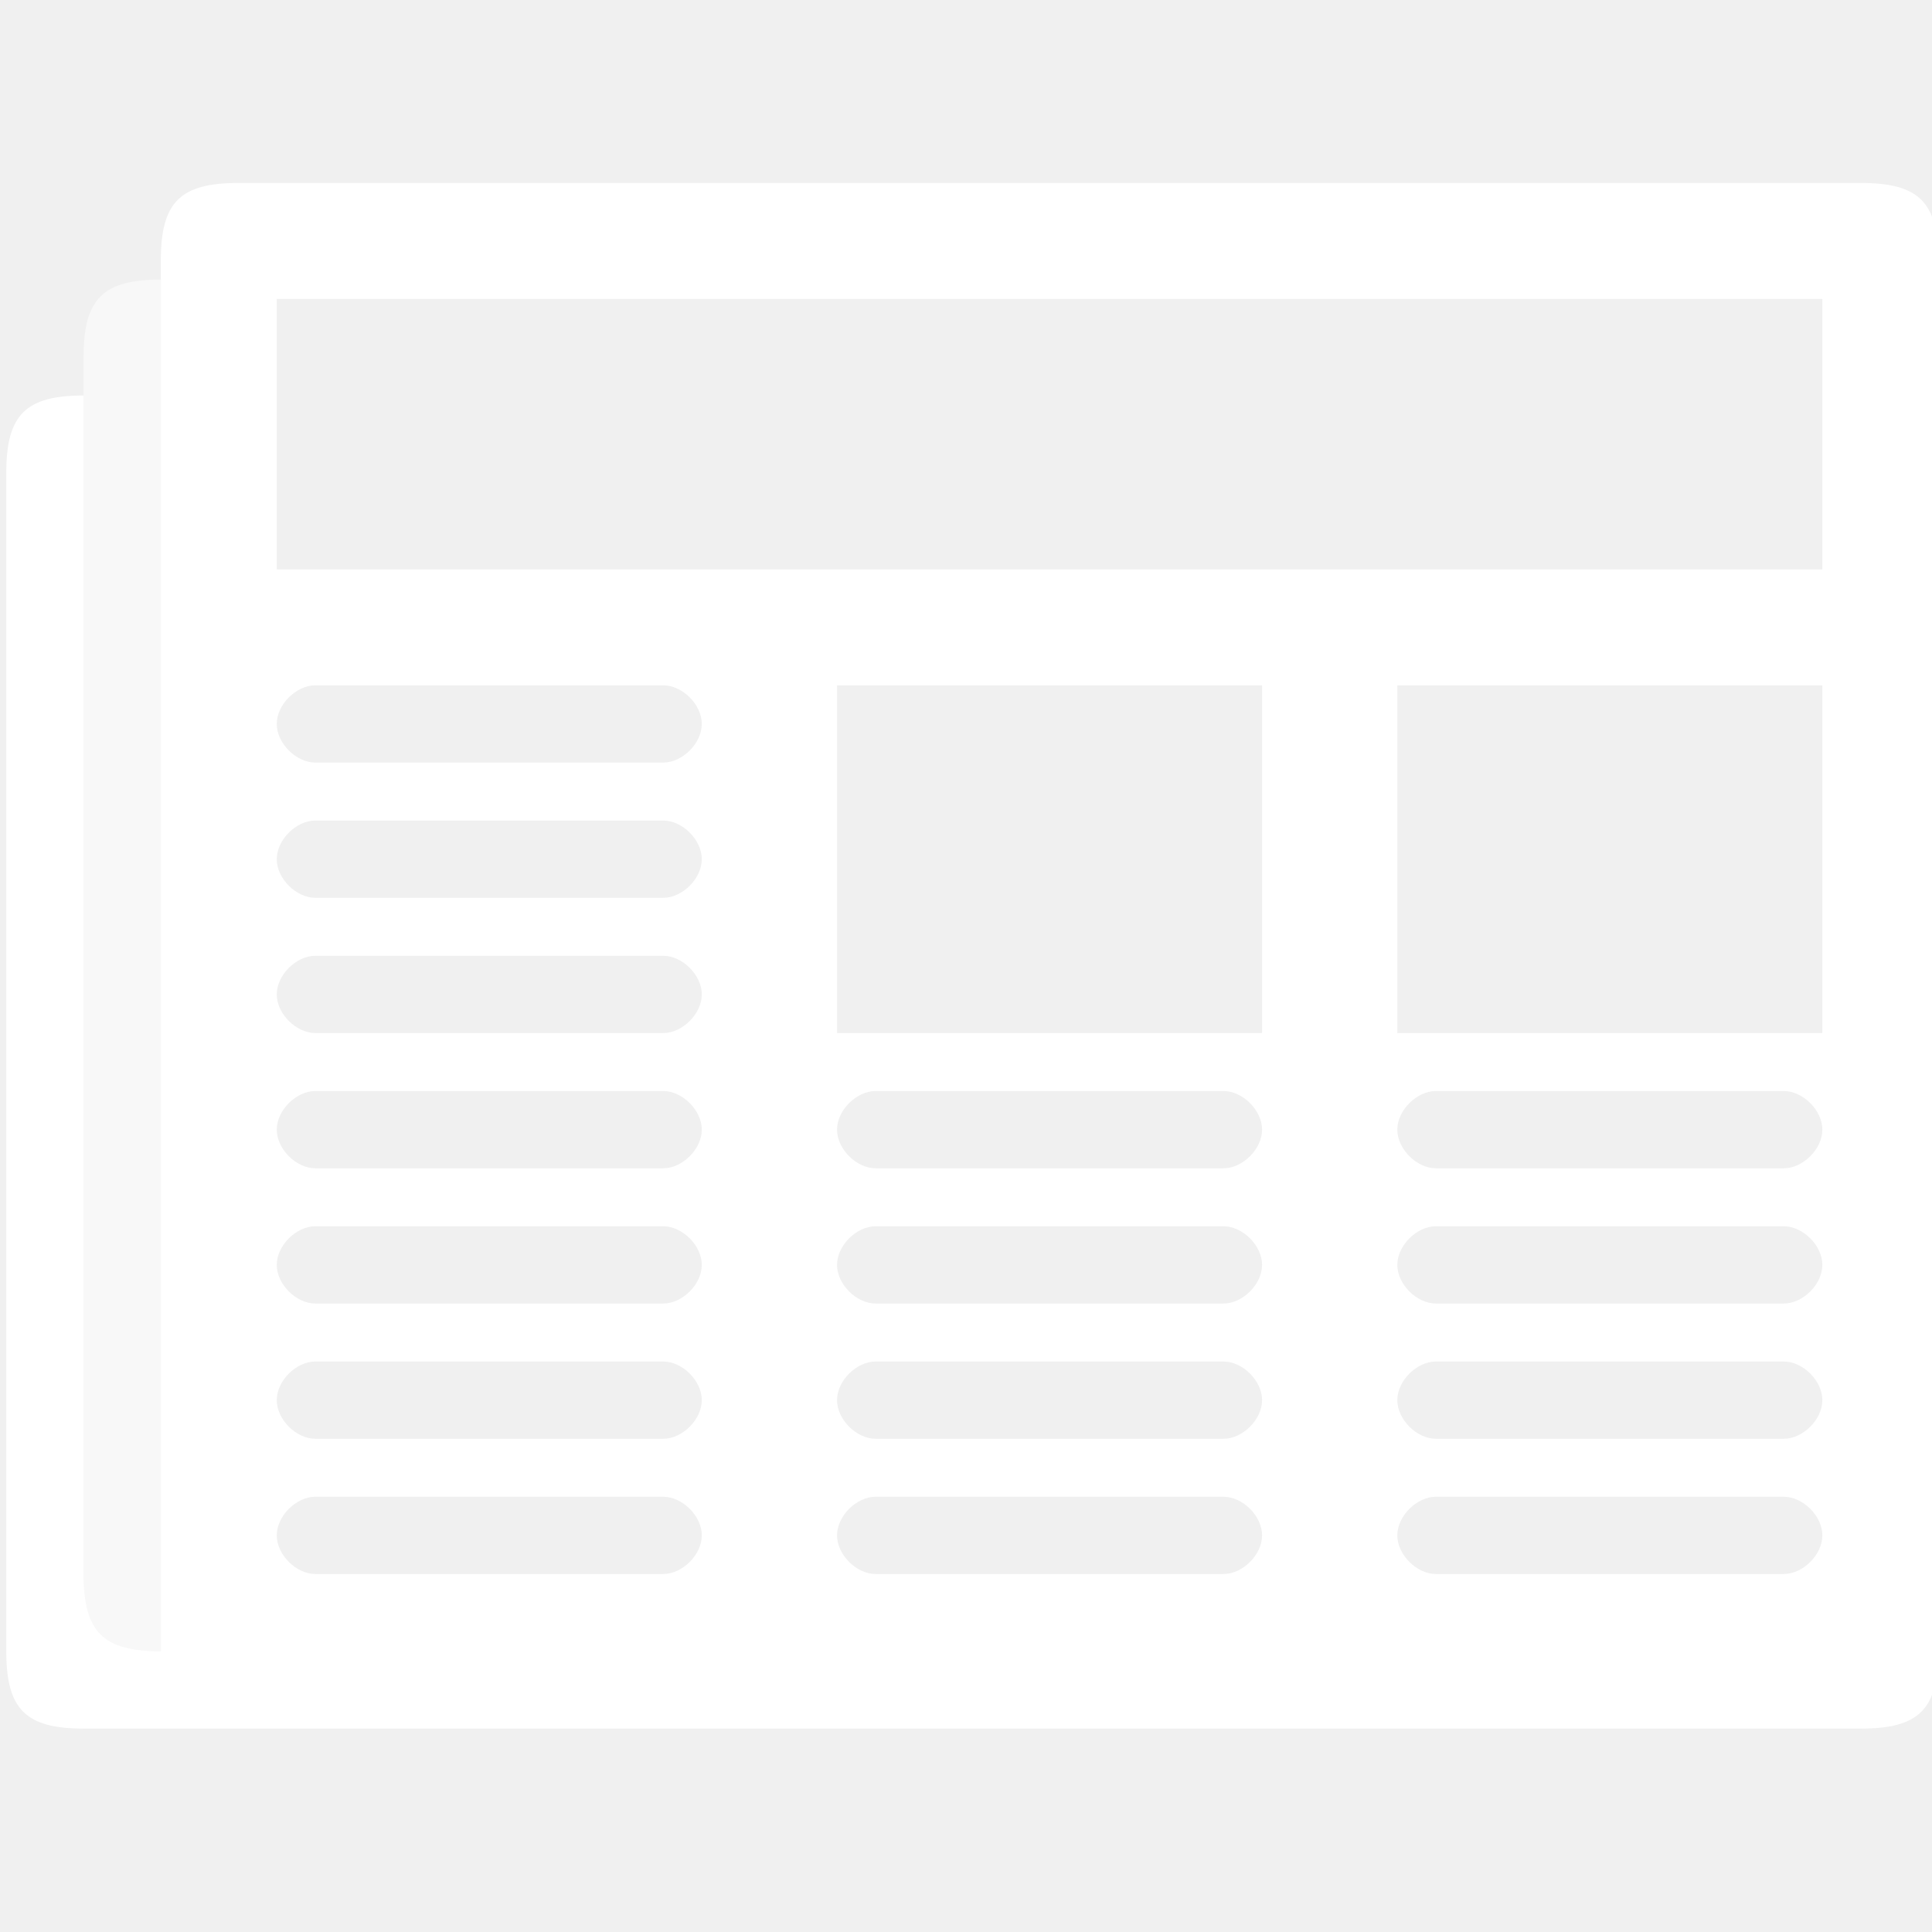
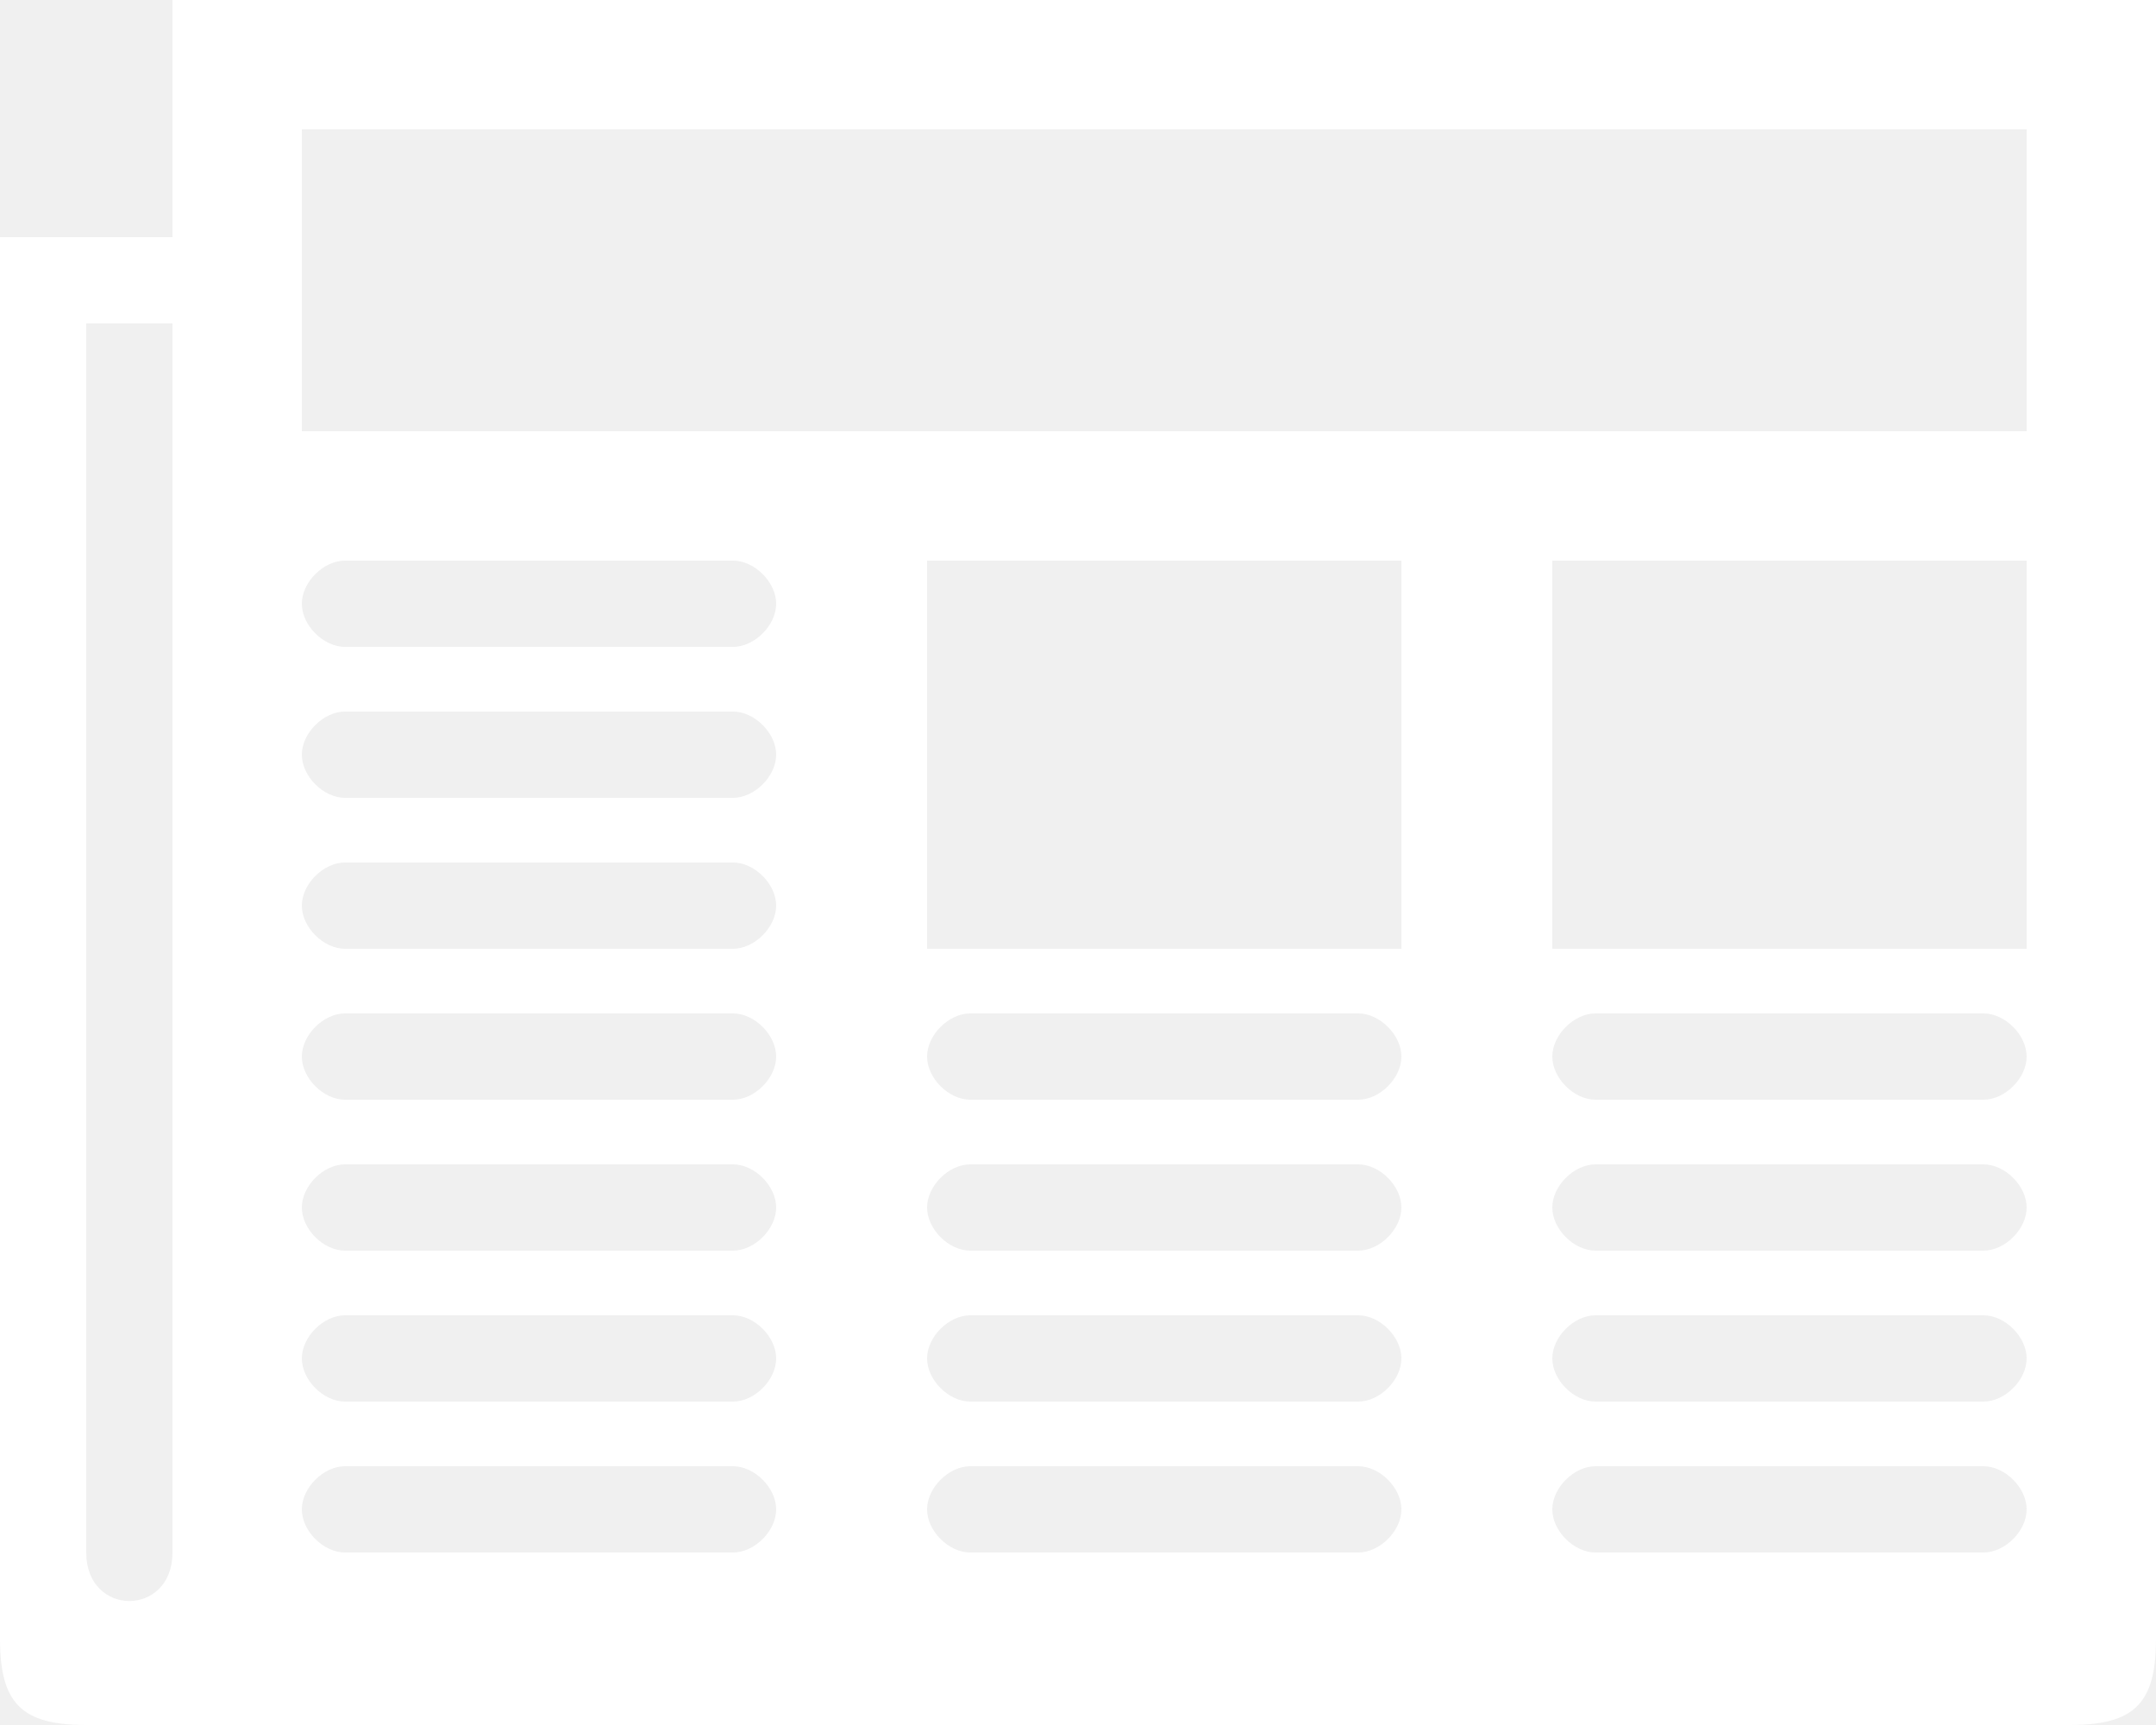
- <svg xmlns="http://www.w3.org/2000/svg" version="1.1" width="100" height="100" id="svg7450">
+ <svg xmlns="http://www.w3.org/2000/svg" version="1.1" width="100" height="80" id="svg7450">
  <defs id="defs7454" />
-   <g id="layer5">
-     <path d="m 12.325,9.471 c -3,0 -4,1 -4,4 l 0,72 c -3,0 -4,-1 -4,-4 l 0,-61 c -3,0 -4,1 -4,4 l 0,61 c 0,3 1,4 4,4 32,0 63,0 92,0 3,0 4,-1 4,-4 l 0,-72 c 0,-3 -1,-4 -4,-4 z m 2,6 80,0 0,14 -80,0 z m 2,20 18,0 c 1,0 2,1 2,2 0,1 -1,2 -2,2 l -18,0 c -1,0 -2,-1 -2,-2 0,-1 1,-2 2,-2 z m 27,0 22,0 0,18 -22,0 z m 29,0 22,0 0,18 -22,0 z m -56,7 18,0 c 1,0 2,1 2,2 0,1 -1,2 -2,2 l -18,0 c -1,0 -2,-1 -2,-2 0,-1 1,-2 2,-2 z m 0,7 18,0 c 1,0 2,1 2,2 0,1 -1,2 -2,2 l -18,0 c -1,0 -2,-1 -2,-2 0,-1 1,-2 2,-2 z m 0,7 18,0 c 1,0 2,1 2,2 0,1 -1,2 -2,2 l -18,0 c -1,0 -2,-1 -2,-2 0,-1 1,-2 2,-2 z m 29,0 18,0 c 1,0 2,1 2,2 0,1 -1,2 -2,2 l -18,0 c -1,0 -2,-1 -2,-2 0,-1 1,-2 2,-2 z m 29,0 18,0 c 1,0 2,1 2,2 0,1 -1,2 -2,2 l -18,0 c -1,0 -2,-1 -2,-2 0,-1 1,-2 2,-2 z m -58,7 18,0 c 1,0 2,1 2,2 0,1 -1,2 -2,2 l -18,0 c -1,0 -2,-1 -2,-2 0,-1 1,-2 2,-2 z m 29,0 18,0 c 1,0 2,1 2,2 0,1 -1,2 -2,2 l -18,0 c -1,0 -2,-1 -2,-2 0,-1 1,-2 2,-2 z m 29,0 18,0 c 1,0 2,1 2,2 0,1 -1,2 -2,2 l -18,0 c -1,0 -2,-1 -2,-2 0,-1 1,-2 2,-2 z m -58,7 18,0 c 1,0 2,1 2,2 0,1 -1,2 -2,2 l -18,0 c -1,0 -2,-1 -2,-2 0,-1 1,-2 2,-2 z m 29,0 18,0 c 1,0 2,1 2,2 0,1 -1,2 -2,2 l -18,0 c -1,0 -2,-1 -2,-2 0,-1 1,-2 2,-2 z m 29,0 18,0 c 1,0 2,1 2,2 0,1 -1,2 -2,2 l -18,0 c -1,0 -2,-1 -2,-2 0,-1 1,-2 2,-2 z m -58,7 18,0 c 1,0 2,1 2,2 0,1 -1,2 -2,2 l -18,0 c -1,0 -2,-1 -2,-2 0,-1 1,-2 2,-2 z m 29,0 18,0 c 1,0 2,1 2,2 0,1 -1,2 -2,2 l -18,0 c -1,0 -2,-1 -2,-2 0,-1 1,-2 2,-2 z m 29,0 18,0 c 1,0 2,1 2,2 0,1 -1,2 -2,2 l -18,0 c -1,0 -2,-1 -2,-2 0,-1 1,-2 2,-2 z" id="path4113" style="fill:#ffffff;fill-opacity:1;stroke:none" />
-     <path d="m 4.325,18.471 0,67 4,0 c 0,0 0,-68 0,-71 -3,0 -4,1 -4,4 z" id="rect7701-4-7" style="fill:#ffffff;fill-opacity:0.508;stroke:none" />
-   </g>
+   <path id="path3003" style="fill:#ffffff;fill-opacity:1;stroke:none" d="m 0,11 0,65 c 0,3 1,4 4,4 32,0 63,0 92,0 3,0 4,-1 4,-4 L 100,0 8,0 c 0,0 0,49 0,72 0,3 -4,3 -4,0 l 0,-57 4,0 0,-4 m 6,-5 80,0 0,14 L 14,20 z M 16,26 34,26 c 1,0 2,1 2,2 0,1 -1,2 -2,2 l -18,0 c -1,0 -2,-1 -2,-2 0,-1 1,-2 2,-2 z m 27,0 22,0 0,18 -22,0 z m 29,0 22,0 0,18 -22,0 z m -56,7 18,0 c 1,0 2,1 2,2 0,1 -1,2 -2,2 l -18,0 c -1,0 -2,-1 -2,-2 0,-1 1,-2 2,-2 z m 0,7 18,0 c 1,0 2,1 2,2 0,1 -1,2 -2,2 l -18,0 c -1,0 -2,-1 -2,-2 0,-1 1,-2 2,-2 z m 0,7 18,0 c 1,0 2,1 2,2 0,1 -1,2 -2,2 l -18,0 c -1,0 -2,-1 -2,-2 0,-1 1,-2 2,-2 z m 29,0 18,0 c 1,0 2,1 2,2 0,1 -1,2 -2,2 l -18,0 c -1,0 -2,-1 -2,-2 0,-1 1,-2 2,-2 z m 29,0 18,0 c 1,0 2,1 2,2 0,1 -1,2 -2,2 l -18,0 c -1,0 -2,-1 -2,-2 0,-1 1,-2 2,-2 z m -58,7 18,0 c 1,0 2,1 2,2 0,1 -1,2 -2,2 l -18,0 c -1,0 -2,-1 -2,-2 0,-1 1,-2 2,-2 z m 29,0 18,0 c 1,0 2,1 2,2 0,1 -1,2 -2,2 l -18,0 c -1,0 -2,-1 -2,-2 0,-1 1,-2 2,-2 z m 29,0 18,0 c 1,0 2,1 2,2 0,1 -1,2 -2,2 l -18,0 c -1,0 -2,-1 -2,-2 0,-1 1,-2 2,-2 z m -58,7 18,0 c 1,0 2,1 2,2 0,1 -1,2 -2,2 l -18,0 c -1,0 -2,-1 -2,-2 0,-1 1,-2 2,-2 z m 29,0 18,0 c 1,0 2,1 2,2 0,1 -1,2 -2,2 l -18,0 c -1,0 -2,-1 -2,-2 0,-1 1,-2 2,-2 z M 74,61 92,61 c 1,2.33e-4 2,1 2,2 0,1 -1,2 -2,2 l -18,0 c -1,0 -2,-1 -2,-2 0,-1 1,-2 2,-2 z M 16,68 34,68 c 1,0 2,1 2,2 C 36,71 35,72 34,72 l -18,0 c -1,0 -2,-1 -2,-2 0,-1 1,-2 2,-2 z m 29,0 18,0 c 1,0 2,1 2,2 0,1 -1,2 -2,2 l -18,0 c -1,0 -2,-1 -2,-2 0,-1 1,-2 2,-2 z m 29,0 18,0 c 1,0 2,1 2,2 0,1 -1,2 -2,2 l -18,0 c -1,0 -2,-1 -2,-2 0,-1 1,-2 2,-2 z" />
</svg>
